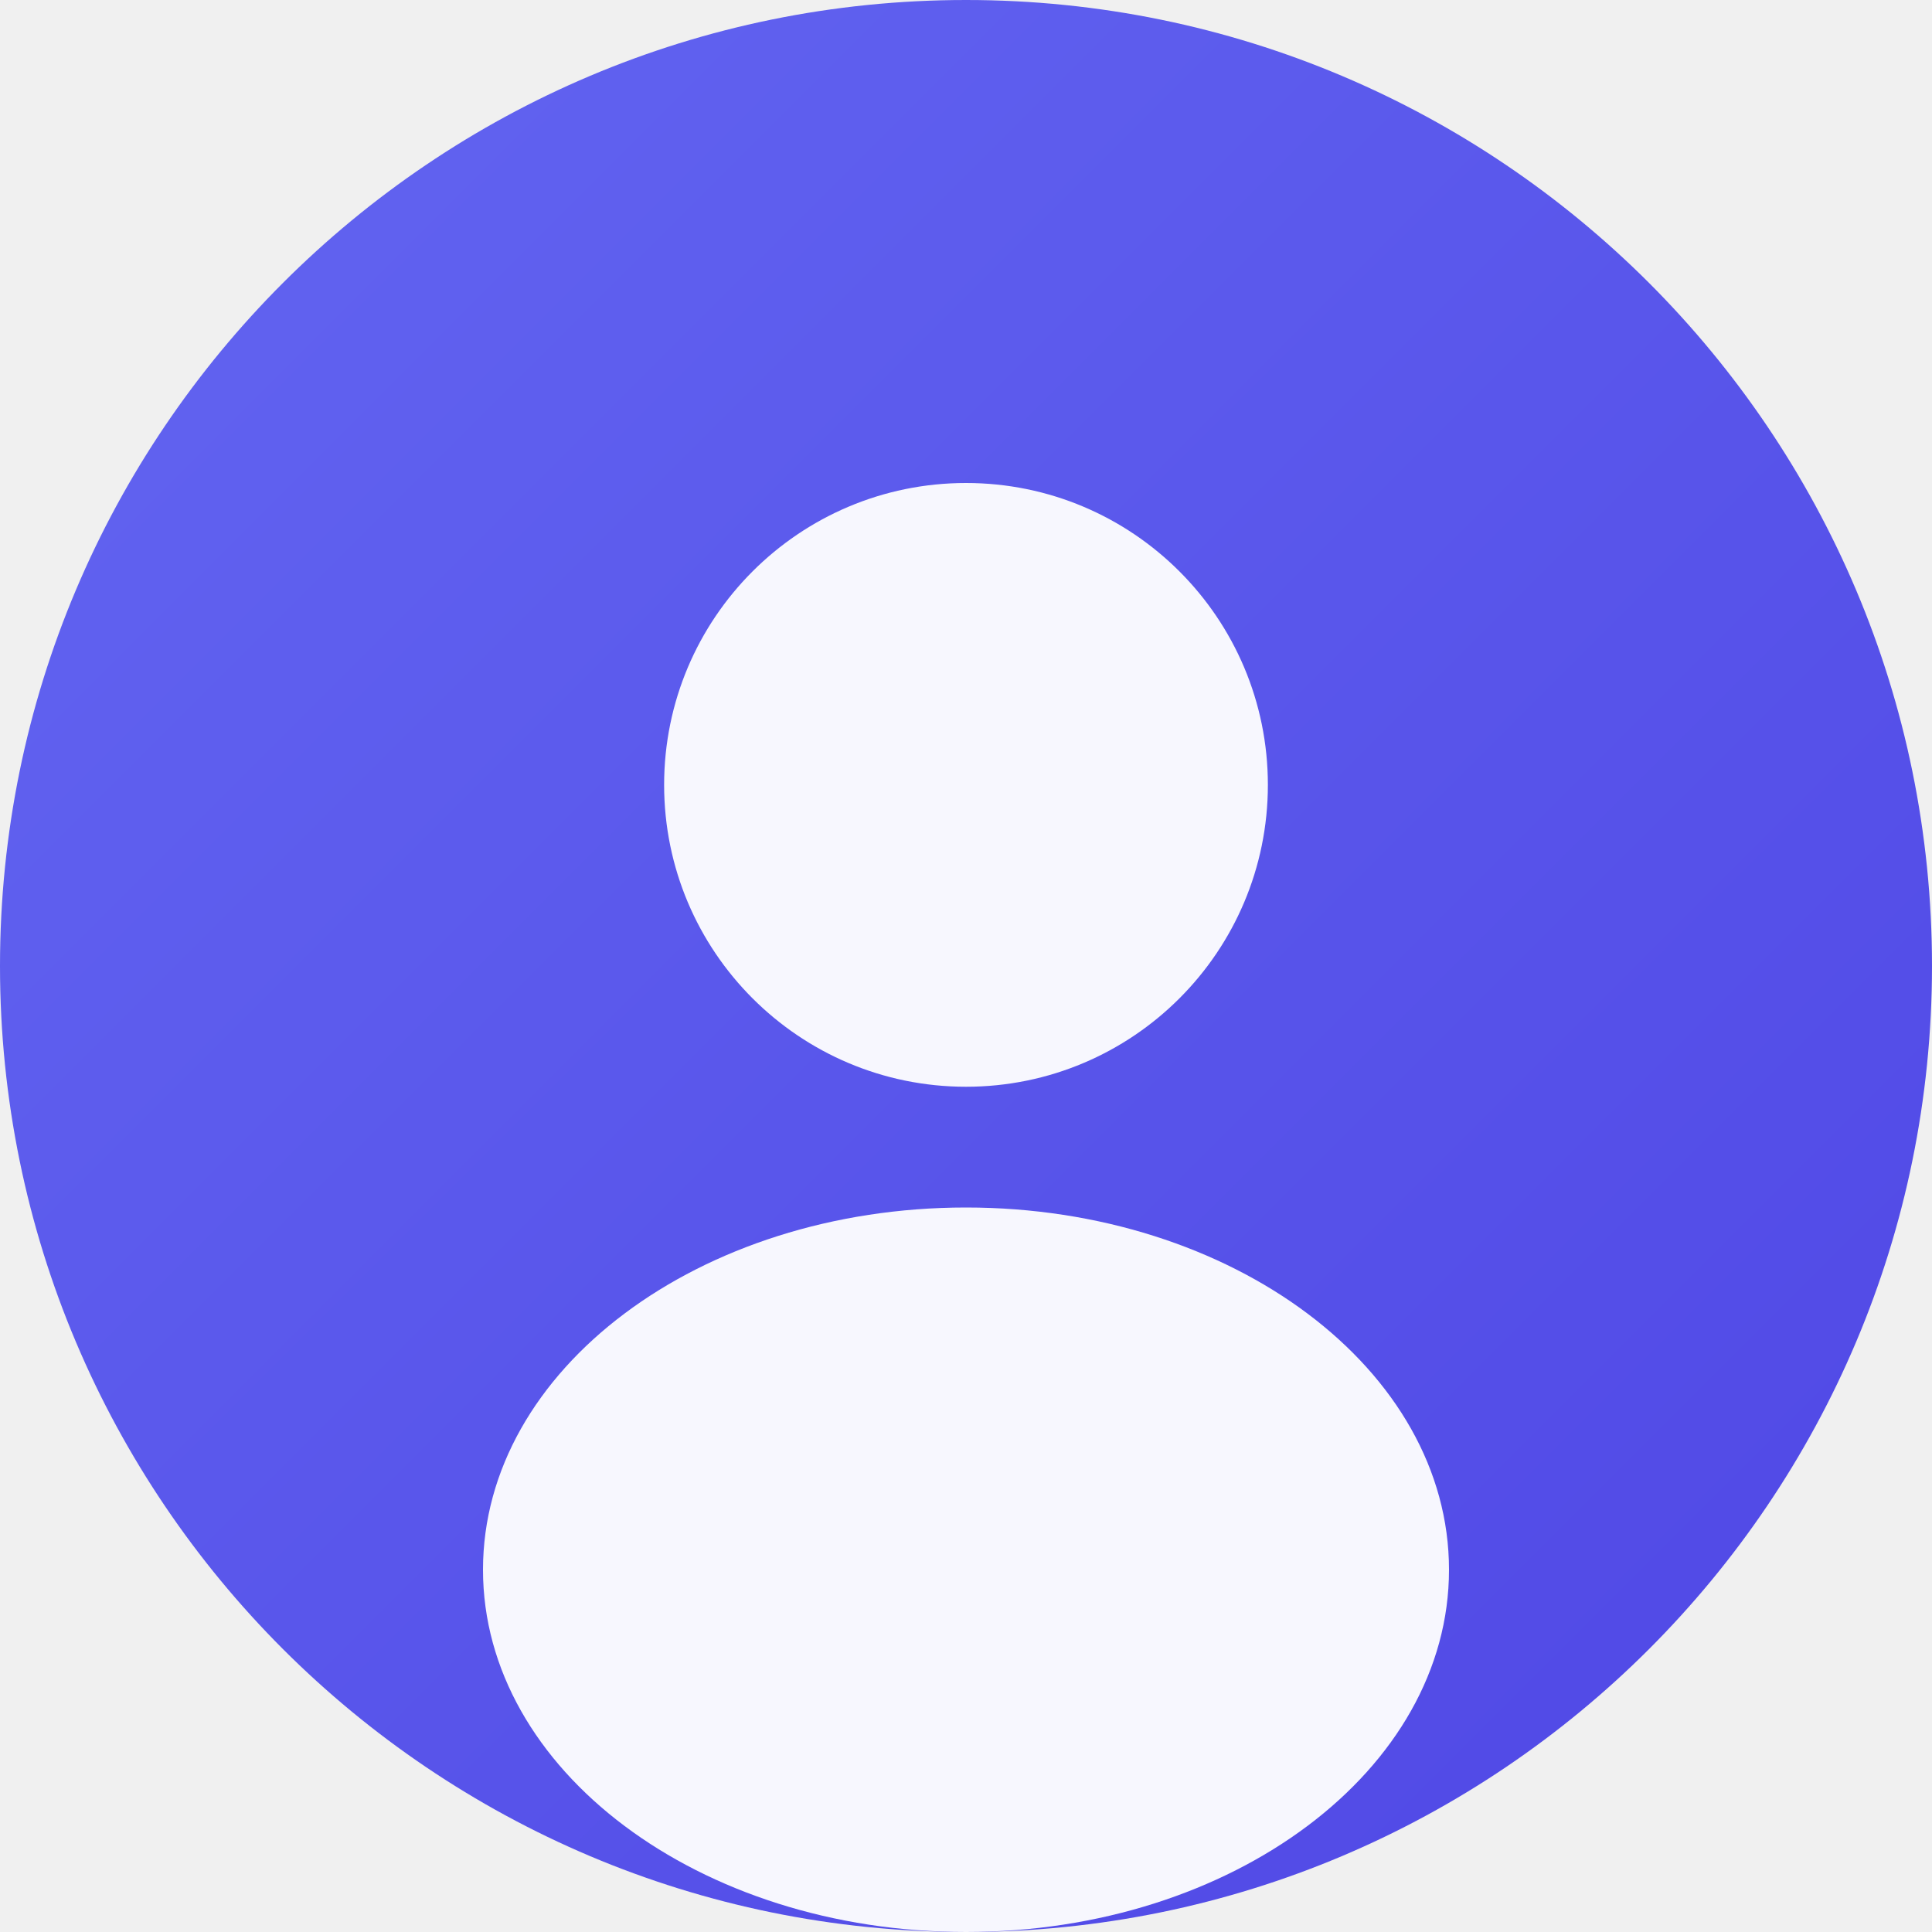
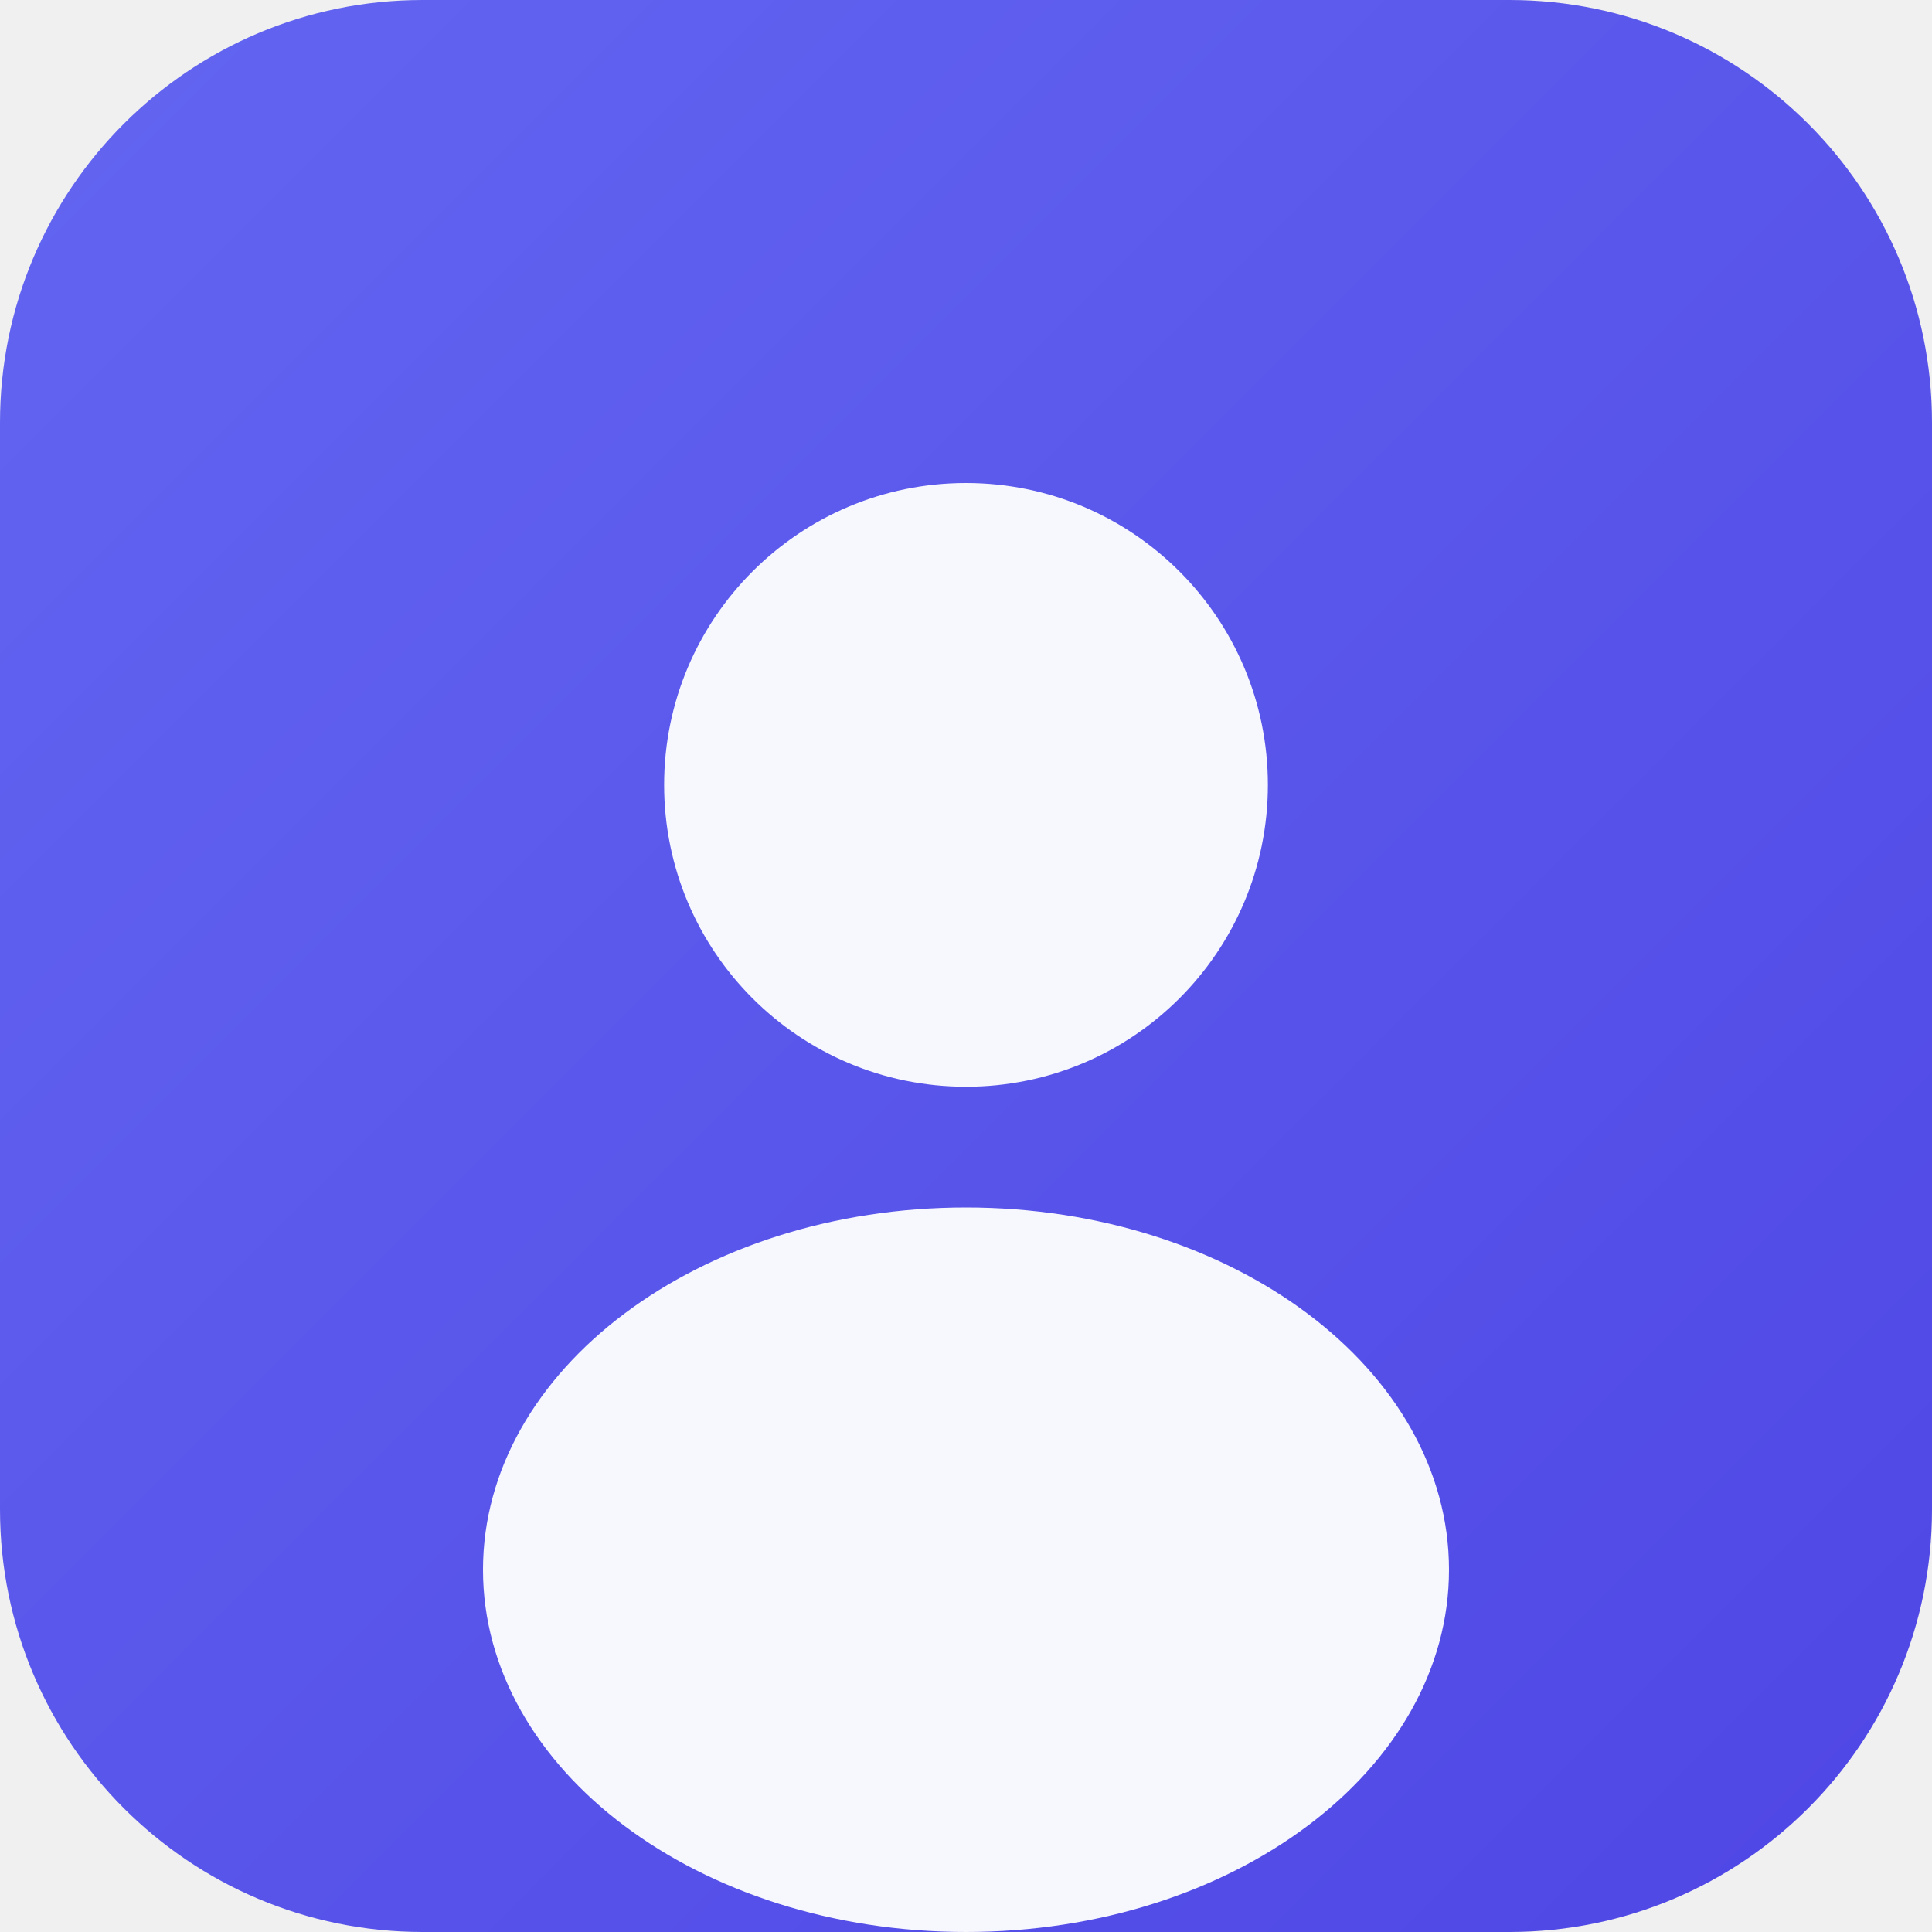
<svg xmlns="http://www.w3.org/2000/svg" viewBox="0 0 64 64">
  <defs>
    <linearGradient id="g" x1="0%" y1="0%" x2="100%" y2="100%">
      <stop offset="0%" stop-color="#6366f1" />
      <stop offset="100%" stop-color="#4f46e5" />
    </linearGradient>
  </defs>
-   <rect width="64" height="64" rx="32" fill="url(#g)" />
+   <rect width="64" height="64" rx="14" fill="url(#g)" />
  <circle cx="32" cy="26" r="10" fill="#fff" opacity=".95" />
  <ellipse cx="32" cy="52" rx="16" ry="12" fill="#fff" opacity=".95" />
</svg>
